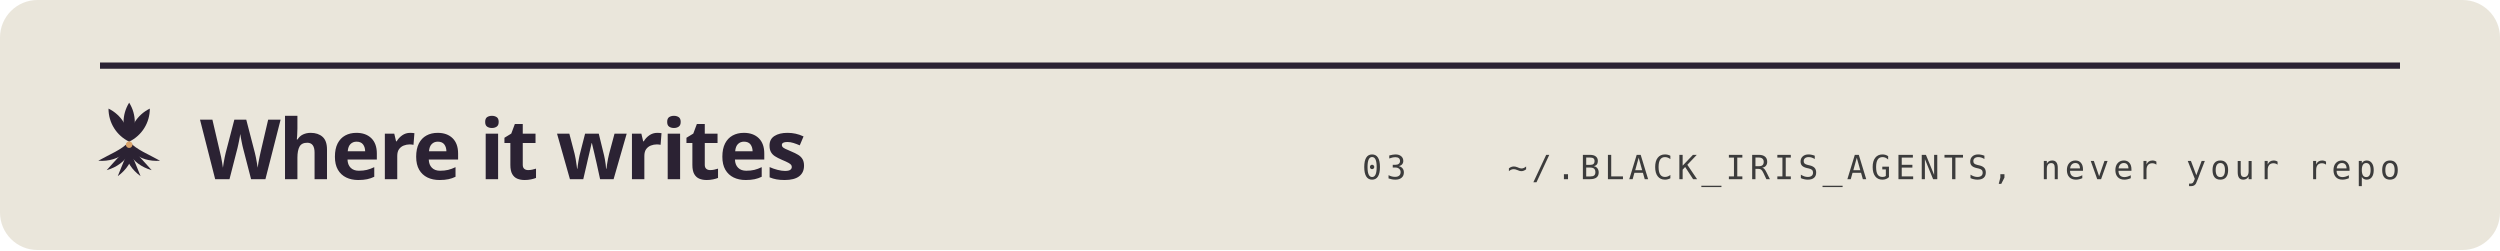
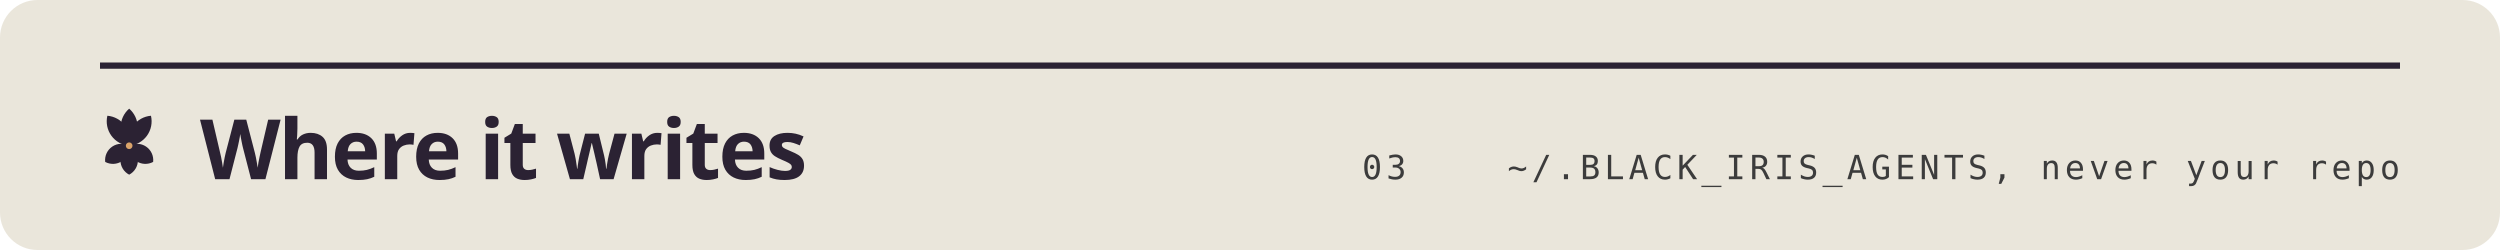
<svg xmlns="http://www.w3.org/2000/svg" width="1200" height="120" viewBox="0 0 1200 120" role="img" aria-labelledby="title desc">
  <rect width="1200" height="120" rx="18" fill="#EAE6DB" />
  <rect x="48" y="30" width="1104" height="3" fill="#2B2233" />
-   <g transform="translate(62 68) scale(0.72)" fill="#2B2233">
-     <path d="M0,0 C-5,-8 -5,-18 0,-26 C5,-18 5,-8 0,0Z" transform="rotate(-32)" />
-     <path d="M0,0 C-5,-8 -5,-18 0,-26 C5,-18 5,-8 0,0Z" transform="rotate(0)" />
-     <path d="M0,0 C-5,-8 -5,-18 0,-26 C5,-18 5,-8 0,0Z" transform="rotate(32)" />
-     <path d="M0,0 C-3,7 -9,12 -15,19 C-8,17 -3,13 0,8 C3,13 8,17 15,19 C9,12 3,7 0,0Z" transform="rotate(-20)" />
-     <path d="M0,0 C-3,7 -9,12 -15,19 C-8,17 -3,13 0,8 C3,13 8,17 15,19 C9,12 3,7 0,0Z" transform="rotate(0)" />
-     <path d="M0,0 C-3,7 -9,12 -15,19 C-8,17 -3,13 0,8 C3,13 8,17 15,19 C9,12 3,7 0,0Z" transform="rotate(20)" />
-     <circle cx="0" cy="2" r="2.2" fill="#D9A36A" />
+   <g transform="translate(62 68) scale(0.178) translate(-128.0 -129.0)">
+     <path fill="#2B2233" d="M128 140 A66 66 0 0 1 69.22 59.1 A66 66 0 0 1 128 140 Z" />
+     <path fill="#2B2233" d="M128 140 A66 66 0 0 1 128.0 40.0 A66 66 0 0 1 128 140 Z" />
+     <path fill="#2B2233" d="M128 140 A66 66 0 0 1 186.78 59.1 A66 66 0 0 1 128 140 Z" />
+     <path fill="#2B2233" d="M128 140 A44 44 0 0 1 192.66 183.62 A44 44 0 0 1 128 140 Z" />
+     <path fill="#2B2233" d="M128 140 A44 44 0 0 1 128.0 218.0 A44 44 0 0 1 128 140 Z" />
+     <path fill="#2B2233" d="M128 140 A44 44 0 0 1 63.34 183.62 A44 44 0 0 1 128 140 Z" />
+     <circle cx="128" cy="140" r="9" fill="#D9A36A" />
  </g>
  <text x="96" y="86" font-family="-apple-system, BlinkMacSystemFont, 'Segoe UI', 'Noto Sans', 'Noto Naskh Arabic', sans-serif" font-size="40" font-weight="800" letter-spacing="-1" fill="#2B2233">Where it writes</text>
  <text x="1152" y="86" xml:space="preserve" text-anchor="end" font-family="ui-monospace, SFMono-Regular, Menlo, monospace" font-size="16" letter-spacing="2" fill="#3C3C3C">03    ~/.BLACK_IRIS_AGENTS, never your repo</text>
</svg>
